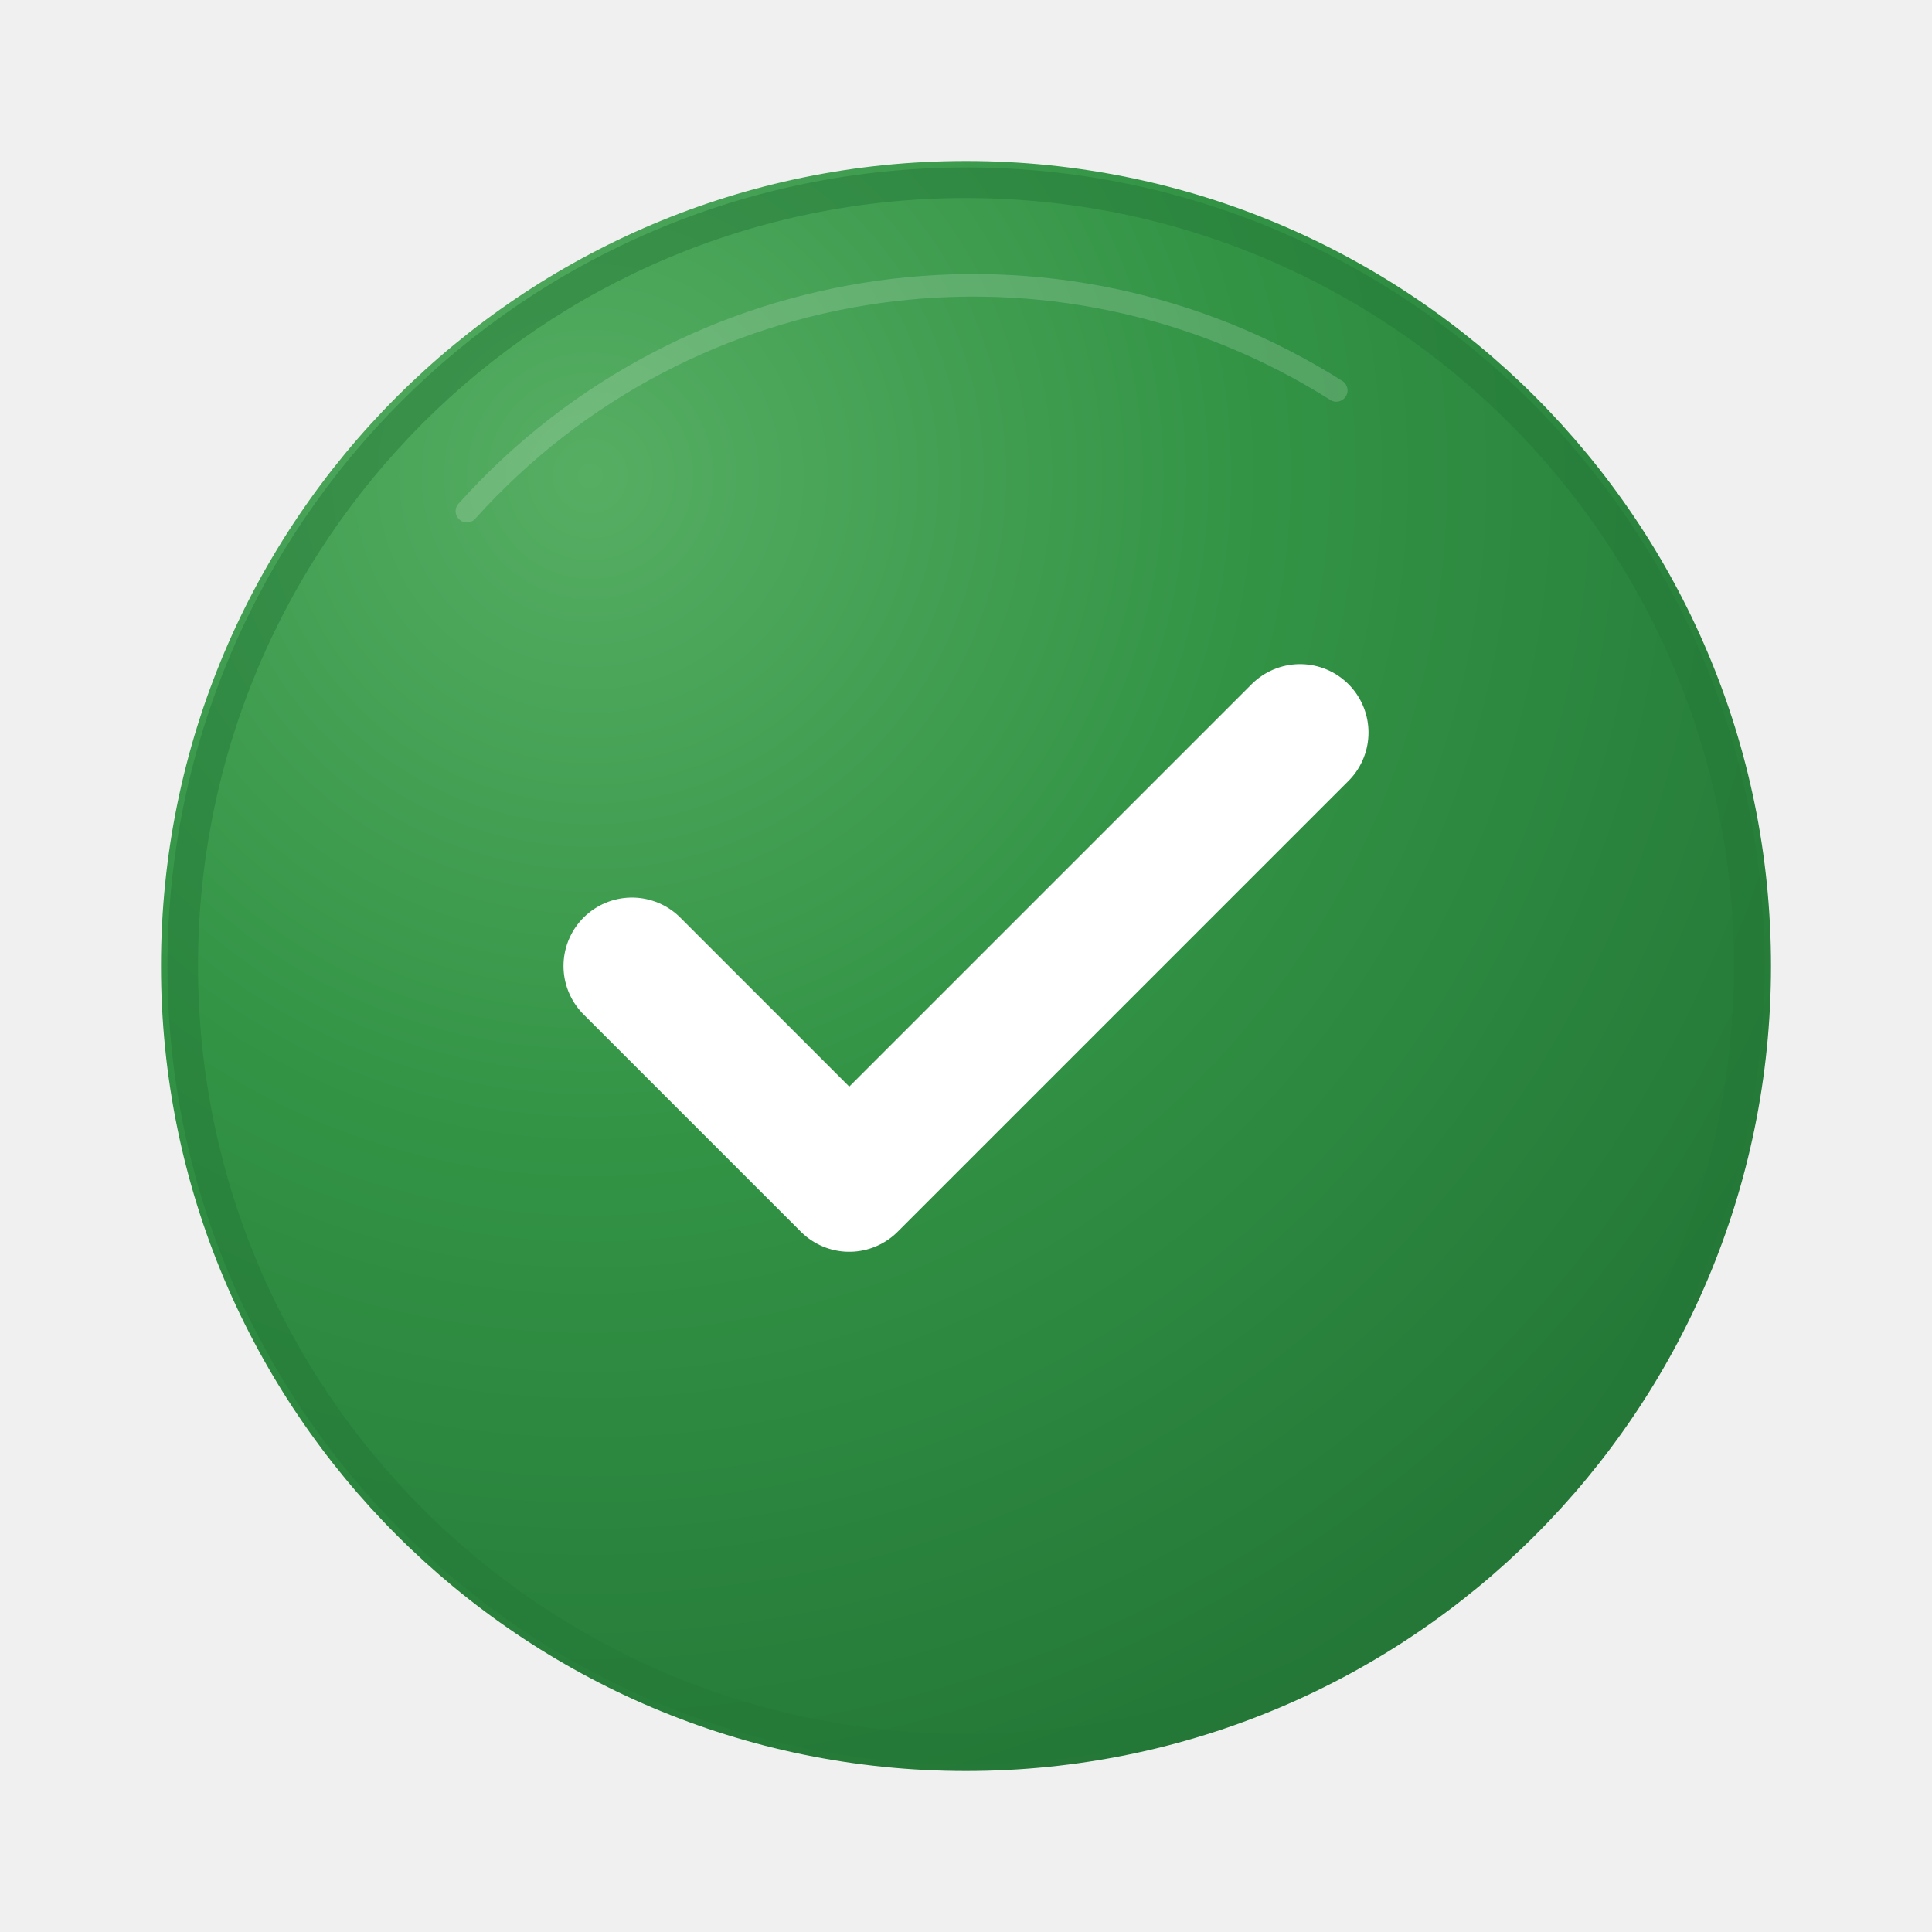
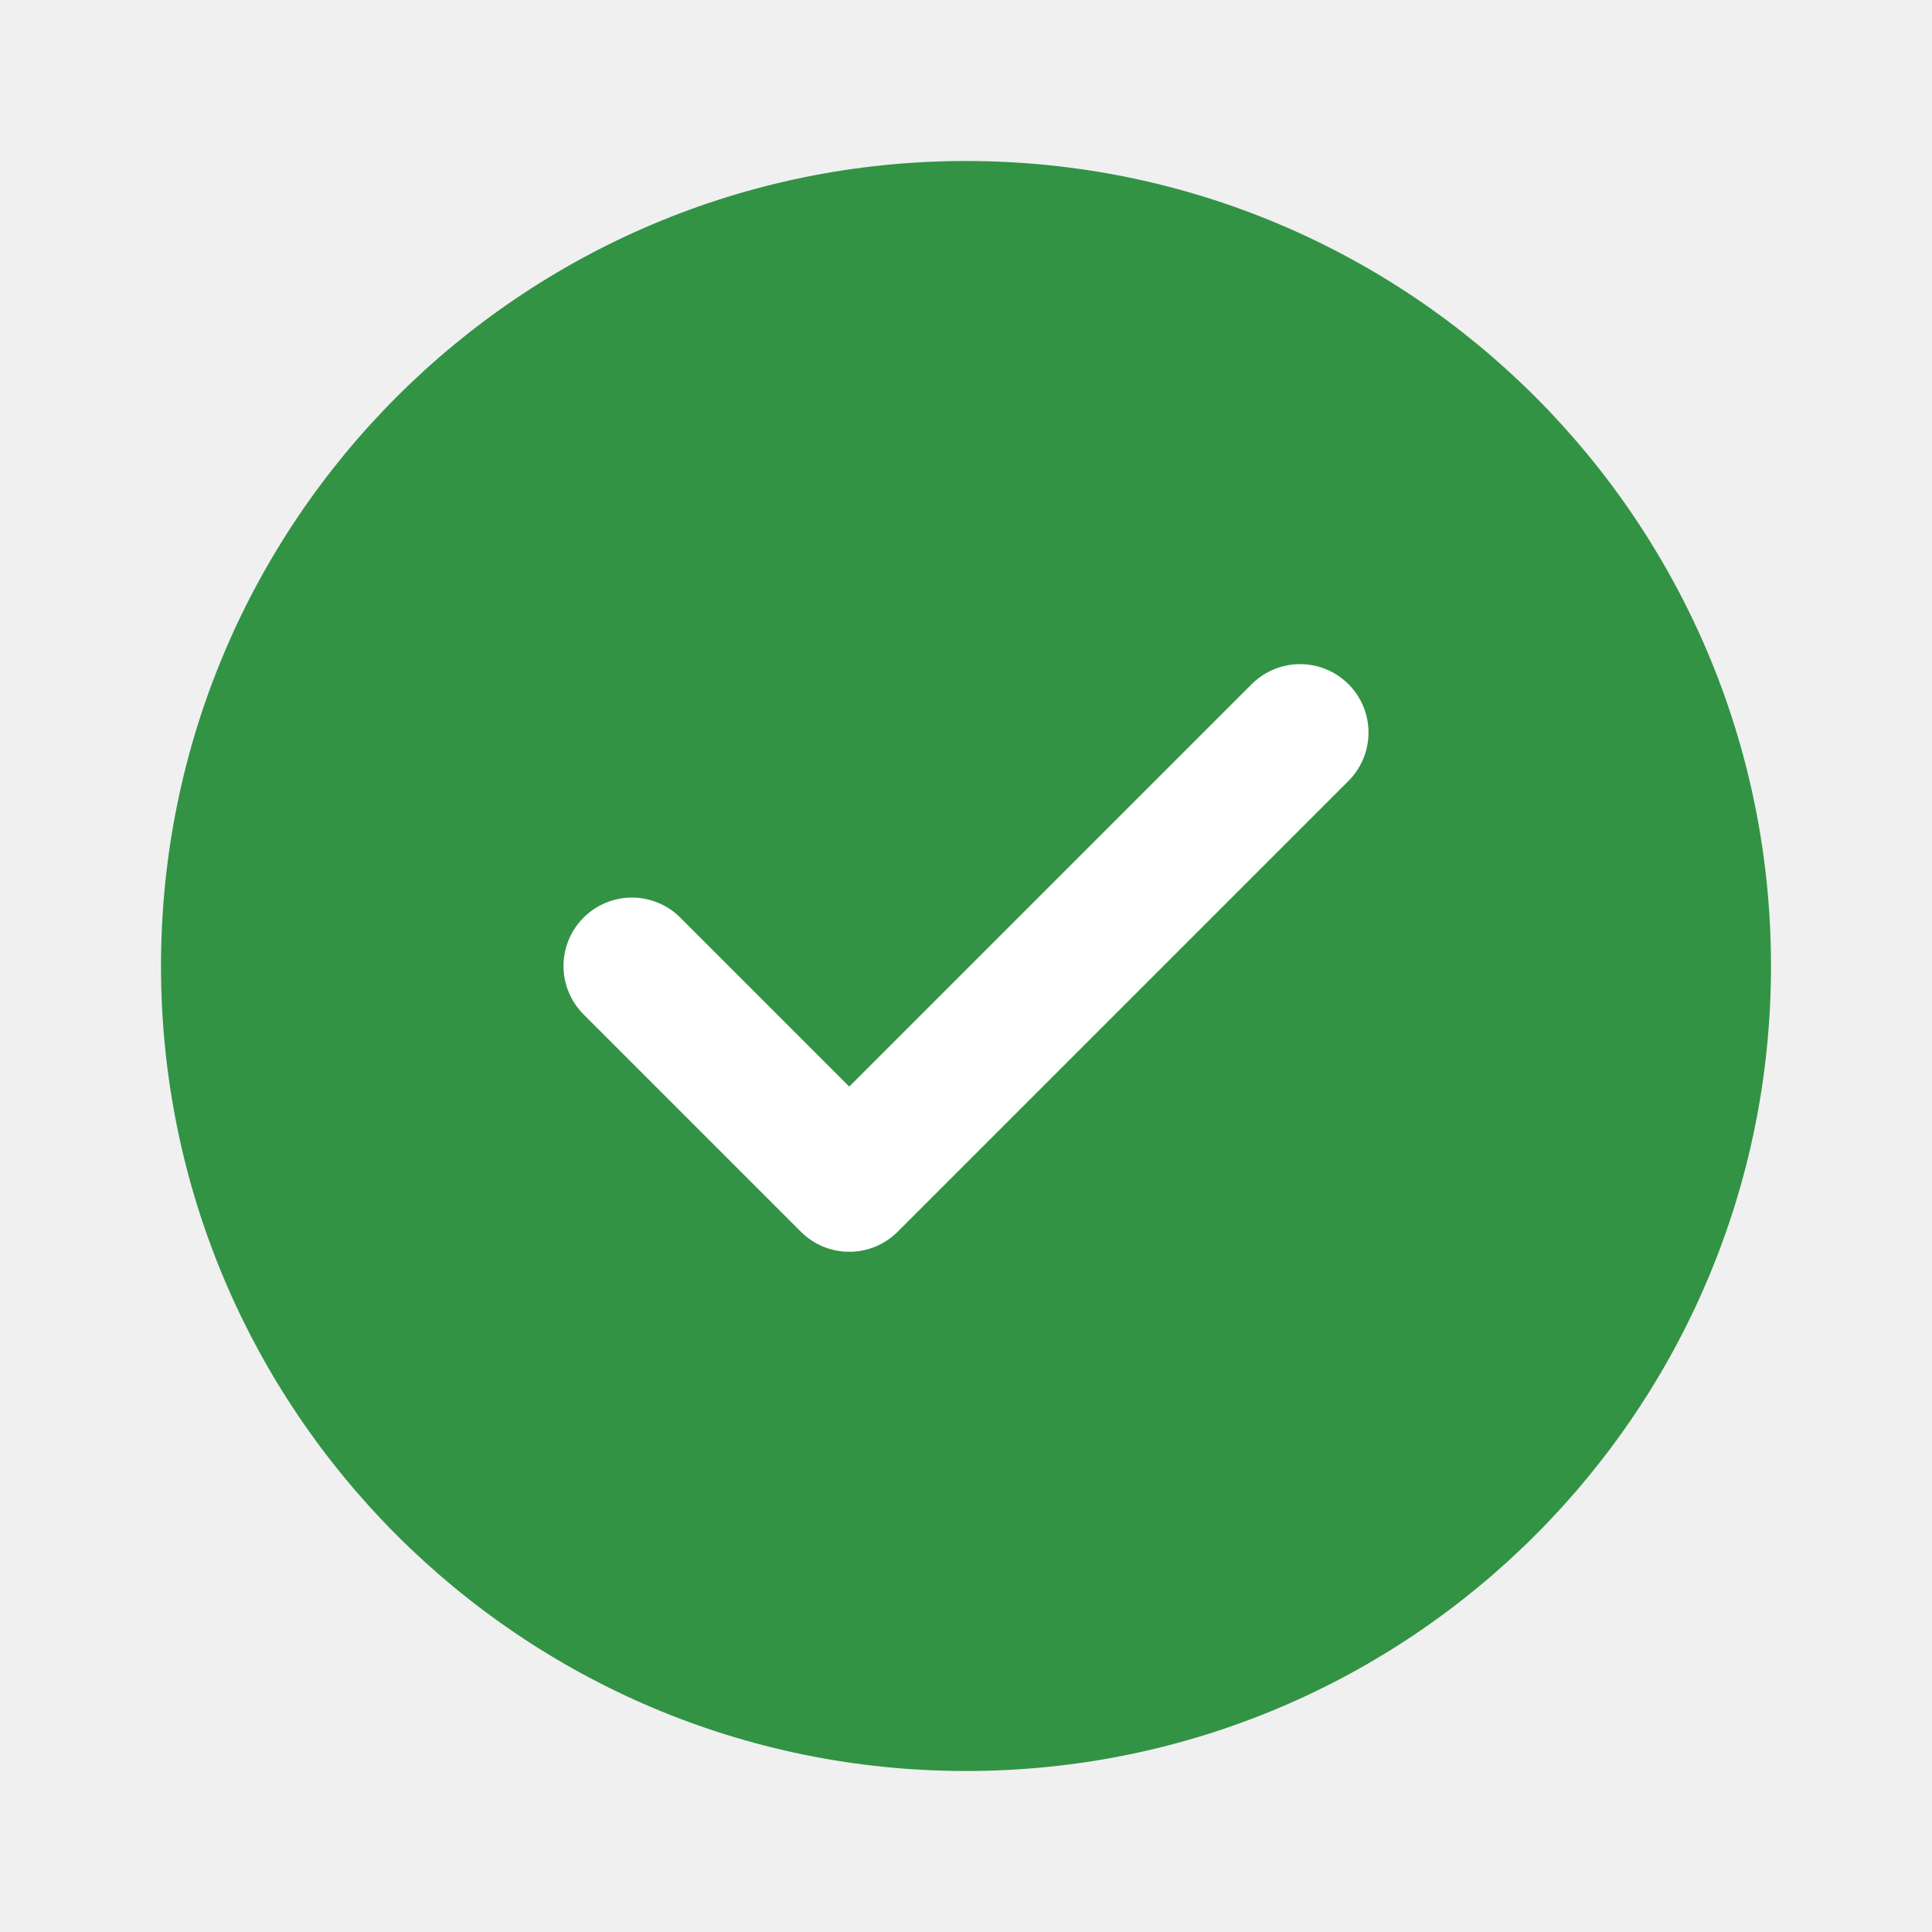
<svg xmlns="http://www.w3.org/2000/svg" width="24" height="24" viewBox="0 0 24 24" fill="none" stroke="#eceef3" stroke-width="1.5" stroke-linecap="round" stroke-linejoin="round">
-   <defs>
-     <radialGradient id="success-disc" cx=".27" cy=".2" r=".86">
-       <stop stop-color="#56ae63" />
-       <stop offset=".48" stop-color="#329345" />
-       <stop offset="1" stop-color="#247737" />
-     </radialGradient>
-   </defs>
-   <circle cx="12" cy="12" r="10" fill="url(#success-disc)" stroke="none" />
-   <circle cx="12" cy="12" r="9.73" fill="none" stroke="#247737" stroke-opacity=".48" stroke-width=".38" />
-   <path d="M5.8 6.35a8.45 8.45 0 0 1 10.8-1.5" stroke="white" stroke-opacity=".17" stroke-width=".28" />
+   <circle cx="12" cy="12" r="10" fill="#329345" stroke="none" />
  <path d="m7.85 12 2.7 2.7 5.6-5.6" stroke="white" stroke-width="1.7" />
</svg>
